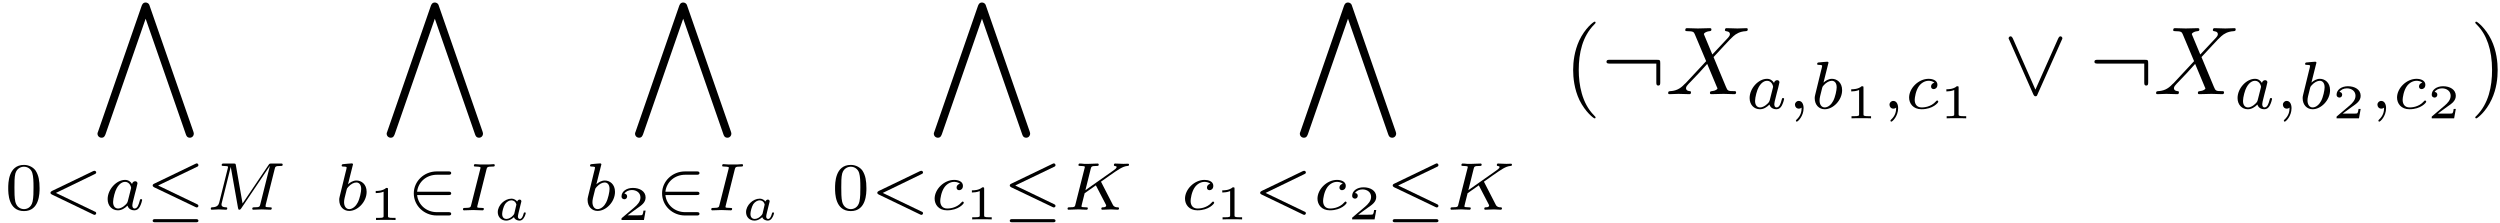
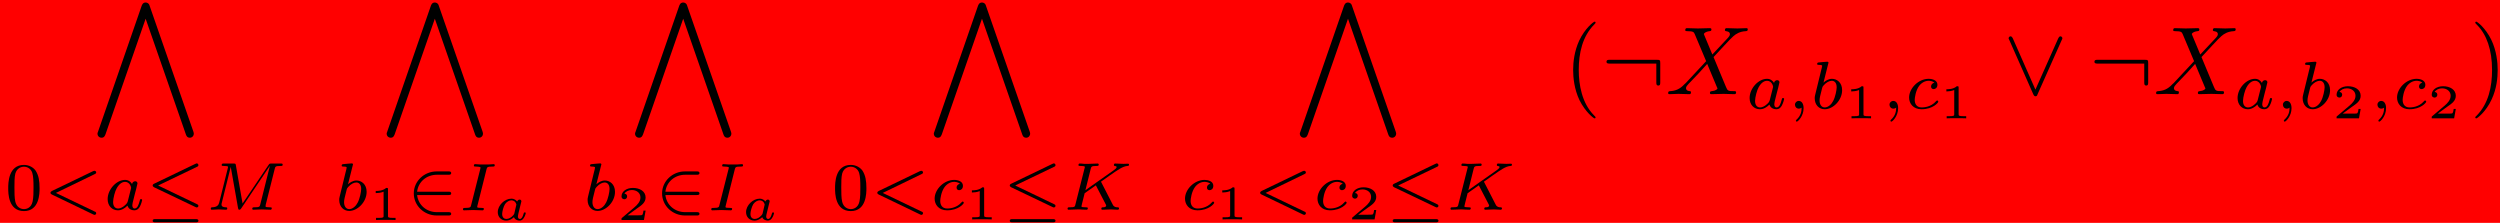
<svg xmlns="http://www.w3.org/2000/svg" xmlns:xlink="http://www.w3.org/1999/xlink" width="258pt" height="23pt" viewBox="0 0 258 23" version="1.1">
+   <rect width="100%" height="100%" fill="red" />
  <defs>
    <g>
-       <rect width="100%" height="100%" fill="red" />
      <symbol overflow="visible" id="glyph0-0">
        <path style="stroke:none;" d="M 9.672 13.578 C 9.719 13.719 9.797 13.953 10.094 13.953 C 10.328 13.953 10.5 13.766 10.5 13.531 C 10.5 13.484 10.5 13.469 10.453 13.312 L 5.906 0.234 C 5.844 0.094 5.688 0 5.531 0 C 5.25 0 5.156 0.234 5.109 0.375 L 0.625 13.312 C 0.562 13.469 0.562 13.484 0.562 13.531 C 0.562 13.781 0.75 13.953 0.984 13.953 C 1.266 13.953 1.328 13.734 1.391 13.594 L 5.531 1.672 Z M 9.672 13.578 " />
      </symbol>
      <symbol overflow="visible" id="glyph1-0">
        <path style="stroke:none;" d="M 3.594 -2.219 C 3.594 -2.984 3.5 -3.547 3.188 -4.031 C 2.969 -4.344 2.531 -4.625 1.984 -4.625 C 0.359 -4.625 0.359 -2.719 0.359 -2.219 C 0.359 -1.719 0.359 0.141 1.984 0.141 C 3.594 0.141 3.594 -1.719 3.594 -2.219 Z M 1.984 -0.062 C 1.656 -0.062 1.234 -0.25 1.094 -0.812 C 1 -1.219 1 -1.797 1 -2.312 C 1 -2.828 1 -3.359 1.094 -3.734 C 1.25 -4.281 1.688 -4.438 1.984 -4.438 C 2.359 -4.438 2.719 -4.203 2.844 -3.797 C 2.953 -3.422 2.969 -2.922 2.969 -2.312 C 2.969 -1.797 2.969 -1.281 2.875 -0.844 C 2.734 -0.203 2.266 -0.062 1.984 -0.062 Z M 1.984 -0.062 " />
      </symbol>
      <symbol overflow="visible" id="glyph2-0">
        <path style="stroke:none;" d="M 5.312 -3.672 C 5.391 -3.703 5.469 -3.75 5.469 -3.844 C 5.469 -3.938 5.391 -4.016 5.297 -4.016 C 5.281 -4.016 5.25 -4.016 5.156 -3.984 L 0.906 -1.938 C 0.828 -1.891 0.75 -1.844 0.75 -1.75 C 0.75 -1.641 0.828 -1.609 0.906 -1.562 L 5.156 0.484 C 5.25 0.531 5.281 0.531 5.297 0.531 C 5.391 0.531 5.469 0.453 5.469 0.359 C 5.469 0.25 5.375 0.203 5.312 0.188 L 1.312 -1.734 Z M 5.312 -3.672 " />
      </symbol>
      <symbol overflow="visible" id="glyph2-1">
        <path style="stroke:none;" d="M 2.938 -2.656 C 2.797 -2.891 2.562 -3.078 2.219 -3.078 C 1.328 -3.078 0.422 -2.094 0.422 -1.094 C 0.422 -0.406 0.875 0.062 1.484 0.062 C 1.859 0.062 2.188 -0.141 2.469 -0.422 C 2.594 0 3 0.062 3.188 0.062 C 3.438 0.062 3.609 -0.078 3.734 -0.297 C 3.891 -0.578 3.984 -0.969 3.984 -1 C 3.984 -1.094 3.891 -1.094 3.875 -1.094 C 3.766 -1.094 3.766 -1.062 3.719 -0.875 C 3.625 -0.531 3.5 -0.125 3.203 -0.125 C 3.031 -0.125 2.969 -0.281 2.969 -0.469 C 2.969 -0.578 3.031 -0.844 3.078 -1.016 C 3.125 -1.203 3.203 -1.484 3.234 -1.641 L 3.375 -2.172 C 3.422 -2.359 3.5 -2.688 3.5 -2.719 C 3.5 -2.875 3.375 -2.938 3.266 -2.938 C 3.141 -2.938 2.984 -2.859 2.938 -2.656 Z M 2.5 -0.875 C 2.453 -0.672 2.297 -0.531 2.141 -0.406 C 2.078 -0.344 1.797 -0.125 1.5 -0.125 C 1.234 -0.125 0.984 -0.312 0.984 -0.797 C 0.984 -1.172 1.188 -1.938 1.359 -2.219 C 1.672 -2.781 2.031 -2.875 2.219 -2.875 C 2.703 -2.875 2.844 -2.344 2.844 -2.266 C 2.844 -2.25 2.828 -2.188 2.828 -2.172 Z M 2.5 -0.875 " />
      </symbol>
      <symbol overflow="visible" id="glyph2-2">
        <path style="stroke:none;" d="M 7.109 -4.188 C 7.172 -4.453 7.188 -4.516 7.703 -4.516 C 7.859 -4.516 7.938 -4.516 7.938 -4.656 C 7.938 -4.766 7.859 -4.766 7.734 -4.766 L 6.781 -4.766 C 6.578 -4.766 6.578 -4.75 6.484 -4.625 L 3.797 -0.641 L 3.109 -4.578 C 3.078 -4.75 3.078 -4.766 2.859 -4.766 L 1.875 -4.766 C 1.734 -4.766 1.641 -4.766 1.641 -4.609 C 1.641 -4.516 1.719 -4.516 1.875 -4.516 C 1.984 -4.516 2.016 -4.516 2.141 -4.5 C 2.281 -4.484 2.297 -4.469 2.297 -4.391 C 2.297 -4.391 2.297 -4.344 2.266 -4.25 L 1.391 -0.75 C 1.328 -0.516 1.219 -0.266 0.656 -0.25 C 0.609 -0.25 0.516 -0.25 0.516 -0.094 C 0.516 -0.094 0.516 0 0.625 0 C 0.828 0 1.125 -0.031 1.344 -0.031 C 1.516 -0.031 1.922 0 2.078 0 C 2.125 0 2.219 0 2.219 -0.156 C 2.219 -0.25 2.125 -0.25 2.062 -0.25 C 1.625 -0.266 1.625 -0.453 1.625 -0.547 C 1.625 -0.578 1.625 -0.609 1.656 -0.719 L 2.578 -4.422 L 3.328 -0.188 C 3.359 -0.062 3.359 0 3.469 0 C 3.562 0 3.625 -0.078 3.672 -0.156 L 6.594 -4.5 L 6.609 -4.484 L 5.625 -0.547 C 5.562 -0.312 5.547 -0.25 5.016 -0.25 C 4.891 -0.25 4.797 -0.25 4.797 -0.094 C 4.797 -0.094 4.797 0 4.906 0 C 5.047 0 5.203 -0.016 5.344 -0.016 C 5.484 -0.016 5.641 -0.031 5.781 -0.031 C 5.984 -0.031 6.469 0 6.672 0 C 6.703 0 6.812 0 6.812 -0.156 C 6.812 -0.25 6.734 -0.25 6.594 -0.25 C 6.578 -0.25 6.453 -0.25 6.328 -0.266 C 6.172 -0.281 6.172 -0.297 6.172 -0.375 C 6.172 -0.406 6.188 -0.484 6.188 -0.516 Z M 7.109 -4.188 " />
      </symbol>
      <symbol overflow="visible" id="glyph2-3">
        <path style="stroke:none;" d="M 1.844 -4.625 C 1.844 -4.641 1.875 -4.734 1.875 -4.734 C 1.875 -4.781 1.844 -4.844 1.75 -4.844 C 1.609 -4.844 1.031 -4.781 0.859 -4.766 C 0.812 -4.766 0.703 -4.75 0.703 -4.609 C 0.703 -4.516 0.812 -4.516 0.891 -4.516 C 1.219 -4.516 1.219 -4.453 1.219 -4.406 C 1.219 -4.359 1.156 -4.078 1.109 -3.922 L 0.953 -3.281 C 0.891 -3.031 0.516 -1.516 0.5 -1.422 C 0.453 -1.25 0.453 -1.156 0.453 -1.078 C 0.453 -0.375 0.906 0.062 1.484 0.062 C 2.359 0.062 3.281 -0.875 3.281 -1.906 C 3.281 -2.719 2.719 -3.078 2.234 -3.078 C 1.875 -3.078 1.562 -2.875 1.359 -2.688 Z M 1.484 -0.125 C 1.156 -0.125 0.953 -0.422 0.953 -0.844 C 0.953 -1.094 1.016 -1.328 1.219 -2.125 C 1.25 -2.25 1.25 -2.266 1.391 -2.422 C 1.656 -2.719 1.969 -2.875 2.219 -2.875 C 2.484 -2.875 2.719 -2.672 2.719 -2.203 C 2.719 -1.922 2.578 -1.203 2.359 -0.797 C 2.188 -0.453 1.844 -0.125 1.484 -0.125 Z M 1.484 -0.125 " />
      </symbol>
      <symbol overflow="visible" id="glyph2-4">
        <path style="stroke:none;" d="M 2.875 -4.203 C 2.938 -4.453 2.953 -4.516 3.484 -4.516 C 3.656 -4.516 3.734 -4.516 3.734 -4.656 C 3.734 -4.719 3.688 -4.766 3.625 -4.766 C 3.484 -4.766 3.297 -4.734 3.156 -4.734 C 3 -4.734 2.844 -4.734 2.688 -4.734 C 2.688 -4.734 2.203 -4.734 2.203 -4.734 C 2.047 -4.734 1.875 -4.766 1.719 -4.766 C 1.672 -4.766 1.578 -4.766 1.578 -4.609 C 1.578 -4.516 1.656 -4.516 1.812 -4.516 C 1.812 -4.516 1.953 -4.516 2.062 -4.5 C 2.203 -4.484 2.266 -4.469 2.266 -4.391 C 2.266 -4.359 2.25 -4.312 2.234 -4.25 L 1.297 -0.547 C 1.25 -0.328 1.219 -0.25 0.703 -0.25 C 0.516 -0.25 0.453 -0.25 0.453 -0.094 C 0.453 -0.094 0.453 0 0.562 0 C 0.766 0 1.297 -0.031 1.5 -0.031 L 1.984 -0.016 C 2.125 -0.016 2.312 0 2.453 0 C 2.5 0 2.609 0 2.609 -0.156 C 2.609 -0.25 2.516 -0.25 2.391 -0.25 C 2.375 -0.25 2.219 -0.25 2.078 -0.266 C 1.922 -0.281 1.922 -0.312 1.922 -0.375 C 1.922 -0.375 1.922 -0.422 1.953 -0.516 Z M 2.875 -4.203 " />
      </symbol>
      <symbol overflow="visible" id="glyph2-5">
        <path style="stroke:none;" d="M 3.047 -2.672 C 2.797 -2.625 2.703 -2.438 2.703 -2.281 C 2.703 -2.094 2.844 -2.016 2.969 -2.016 C 3.125 -2.016 3.359 -2.125 3.359 -2.469 C 3.359 -2.938 2.828 -3.078 2.453 -3.078 C 1.406 -3.078 0.438 -2.109 0.438 -1.141 C 0.438 -0.547 0.844 0.062 1.719 0.062 C 2.906 0.062 3.453 -0.625 3.453 -0.719 C 3.453 -0.766 3.391 -0.844 3.328 -0.844 C 3.297 -0.844 3.281 -0.828 3.219 -0.766 C 2.672 -0.125 1.859 -0.125 1.734 -0.125 C 1.234 -0.125 1.016 -0.469 1.016 -0.906 C 1.016 -1.094 1.109 -1.859 1.469 -2.344 C 1.734 -2.688 2.094 -2.875 2.453 -2.875 C 2.547 -2.875 2.875 -2.859 3.047 -2.672 Z M 3.047 -2.672 " />
      </symbol>
      <symbol overflow="visible" id="glyph2-6">
        <path style="stroke:none;" d="M 3.984 -2.797 C 3.953 -2.859 3.938 -2.875 3.938 -2.891 C 3.938 -2.906 3.953 -2.906 4.109 -3.016 L 4.812 -3.516 C 5.734 -4.156 6.172 -4.469 6.656 -4.516 C 6.734 -4.516 6.828 -4.516 6.828 -4.656 C 6.828 -4.719 6.781 -4.75 6.734 -4.75 C 6.578 -4.75 6.406 -4.734 6.25 -4.734 C 6.062 -4.734 5.594 -4.766 5.406 -4.766 C 5.359 -4.766 5.266 -4.766 5.266 -4.609 C 5.266 -4.594 5.266 -4.516 5.359 -4.516 C 5.453 -4.5 5.547 -4.484 5.547 -4.406 C 5.547 -4.281 5.328 -4.125 5.234 -4.062 L 2.328 -2.016 L 2.875 -4.219 C 2.938 -4.453 2.953 -4.516 3.484 -4.516 C 3.609 -4.516 3.703 -4.516 3.703 -4.656 C 3.703 -4.719 3.656 -4.766 3.594 -4.766 C 3.391 -4.766 2.875 -4.734 2.672 -4.734 C 2.562 -4.734 2.312 -4.734 2.188 -4.734 C 2.062 -4.75 1.891 -4.766 1.75 -4.766 C 1.719 -4.766 1.609 -4.766 1.609 -4.609 C 1.609 -4.516 1.688 -4.516 1.844 -4.516 C 1.953 -4.516 1.984 -4.516 2.109 -4.5 C 2.25 -4.484 2.266 -4.469 2.266 -4.391 C 2.266 -4.391 2.266 -4.344 2.234 -4.25 L 1.297 -0.547 C 1.25 -0.312 1.234 -0.25 0.688 -0.25 C 0.562 -0.25 0.484 -0.25 0.484 -0.094 C 0.484 -0.094 0.484 0 0.594 0 C 0.797 0 1.297 -0.031 1.5 -0.031 C 1.609 -0.031 1.859 -0.031 1.984 -0.016 C 2.125 -0.016 2.297 0 2.422 0 C 2.469 0 2.578 0 2.578 -0.156 C 2.578 -0.25 2.484 -0.25 2.344 -0.25 C 2.344 -0.25 2.203 -0.25 2.078 -0.266 C 1.922 -0.281 1.922 -0.297 1.922 -0.375 C 1.922 -0.422 2 -0.688 2.25 -1.703 L 3.406 -2.516 L 4.422 -0.562 C 4.469 -0.469 4.469 -0.469 4.469 -0.438 C 4.469 -0.266 4.266 -0.25 4.141 -0.25 C 4.062 -0.25 3.969 -0.25 3.969 -0.094 C 3.969 -0.094 3.969 0 4.078 0 C 4.281 0 4.781 -0.031 4.969 -0.031 C 5.188 -0.031 5.469 0 5.656 0 C 5.75 0 5.797 -0.047 5.797 -0.141 C 5.797 -0.25 5.703 -0.25 5.641 -0.25 C 5.516 -0.25 5.297 -0.266 5.172 -0.484 Z M 3.984 -2.797 " />
      </symbol>
      <symbol overflow="visible" id="glyph2-7">
        <path style="stroke:none;" d="M 1.469 -0.109 C 1.469 0.266 1.406 0.719 0.922 1.156 C 0.906 1.188 0.875 1.219 0.875 1.25 C 0.875 1.297 0.938 1.344 0.969 1.344 C 1.078 1.344 1.672 0.781 1.672 -0.047 C 1.672 -0.469 1.5 -0.797 1.172 -0.797 C 0.953 -0.797 0.781 -0.625 0.781 -0.406 C 0.781 -0.188 0.938 0 1.188 0 C 1.359 0 1.469 -0.109 1.469 -0.109 Z M 1.469 -0.109 " />
      </symbol>
      <symbol overflow="visible" id="glyph3-0">
        <path style="stroke:none;" d="M 5.312 -4.422 C 5.406 -4.453 5.469 -4.516 5.469 -4.594 C 5.469 -4.703 5.391 -4.781 5.297 -4.781 C 5.281 -4.781 5.25 -4.781 5.156 -4.734 L 0.906 -2.688 C 0.797 -2.641 0.75 -2.578 0.75 -2.5 C 0.75 -2.422 0.797 -2.375 0.906 -2.312 L 5.156 -0.281 C 5.25 -0.234 5.281 -0.234 5.297 -0.234 C 5.406 -0.234 5.469 -0.328 5.469 -0.391 C 5.469 -0.516 5.375 -0.547 5.312 -0.578 L 1.312 -2.5 Z M 5.188 1.297 C 5.297 1.297 5.469 1.297 5.469 1.141 C 5.469 0.969 5.297 0.969 5.188 0.969 L 1.031 0.969 C 0.906 0.969 0.75 0.969 0.75 1.141 C 0.75 1.297 0.922 1.297 1.031 1.297 Z M 5.188 1.297 " />
      </symbol>
      <symbol overflow="visible" id="glyph3-1">
        <path style="stroke:none;" d="M 4.328 -1.578 C 4.438 -1.578 4.609 -1.578 4.609 -1.734 C 4.609 -1.922 4.453 -1.922 4.328 -1.922 L 1.094 -1.922 C 1.203 -2.922 2.047 -3.672 3.141 -3.672 L 4.328 -3.672 C 4.438 -3.672 4.609 -3.672 4.609 -3.844 C 4.609 -4.016 4.453 -4.016 4.328 -4.016 L 3.109 -4.016 C 1.812 -4.016 0.75 -3 0.75 -1.75 C 0.75 -0.469 1.828 0.531 3.109 0.531 L 4.328 0.531 C 4.438 0.531 4.609 0.531 4.609 0.359 C 4.609 0.188 4.453 0.188 4.328 0.188 L 3.141 0.188 C 2.047 0.188 1.203 -0.562 1.094 -1.578 Z M 4.328 -1.578 " />
      </symbol>
      <symbol overflow="visible" id="glyph4-0">
        <path style="stroke:none;" d="M 1.984 -3.172 C 1.984 -3.312 1.969 -3.312 1.797 -3.312 C 1.453 -3 0.891 -3 0.797 -3 L 0.719 -3 L 0.719 -2.781 L 0.797 -2.781 C 0.906 -2.781 1.234 -2.797 1.531 -2.922 L 1.531 -0.422 C 1.531 -0.281 1.531 -0.219 1 -0.219 L 0.75 -0.219 L 0.75 0 C 1.016 -0.016 1.469 -0.016 1.75 -0.016 C 2.047 -0.016 2.484 -0.016 2.766 0 L 2.766 -0.219 L 2.516 -0.219 C 1.984 -0.219 1.984 -0.281 1.984 -0.422 Z M 1.984 -3.172 " />
      </symbol>
      <symbol overflow="visible" id="glyph4-1">
        <path style="stroke:none;" d="M 2.938 -0.969 L 2.719 -0.969 C 2.719 -0.875 2.656 -0.562 2.578 -0.516 C 2.547 -0.484 2.125 -0.484 2.047 -0.484 L 1.078 -0.484 C 1.406 -0.719 1.766 -1 2.062 -1.203 C 2.516 -1.516 2.938 -1.797 2.938 -2.328 C 2.938 -2.969 2.328 -3.312 1.625 -3.312 C 0.953 -3.312 0.453 -2.938 0.453 -2.438 C 0.453 -2.188 0.672 -2.141 0.75 -2.141 C 0.875 -2.141 1.031 -2.234 1.031 -2.438 C 1.031 -2.609 0.906 -2.719 0.75 -2.719 C 0.891 -2.953 1.188 -3.094 1.516 -3.094 C 2 -3.094 2.406 -2.812 2.406 -2.328 C 2.406 -1.906 2.109 -1.578 1.734 -1.266 L 0.516 -0.234 C 0.469 -0.188 0.453 -0.188 0.453 -0.156 L 0.453 0 L 2.766 0 Z M 2.938 -0.969 " />
      </symbol>
      <symbol overflow="visible" id="glyph5-0">
        <path style="stroke:none;" d="M 2.875 -1.609 C 2.906 -1.719 2.953 -1.906 2.953 -1.922 C 2.953 -2.016 2.891 -2.109 2.766 -2.109 C 2.688 -2.109 2.562 -2.047 2.516 -1.906 C 2.422 -2.031 2.234 -2.203 1.922 -2.203 C 1.219 -2.203 0.516 -1.516 0.516 -0.812 C 0.516 -0.297 0.891 0.062 1.391 0.062 C 1.797 0.062 2.125 -0.234 2.188 -0.297 C 2.266 -0.047 2.547 0.062 2.766 0.062 C 2.969 0.062 3.109 -0.062 3.203 -0.219 C 3.344 -0.422 3.406 -0.688 3.406 -0.719 C 3.406 -0.781 3.328 -0.781 3.297 -0.781 C 3.219 -0.781 3.203 -0.75 3.188 -0.672 C 3.094 -0.312 2.969 -0.109 2.797 -0.109 C 2.656 -0.109 2.594 -0.219 2.594 -0.375 C 2.594 -0.453 2.641 -0.641 2.672 -0.781 Z M 2.219 -0.656 C 2.188 -0.594 2.188 -0.578 2.109 -0.484 C 1.922 -0.266 1.656 -0.109 1.406 -0.109 C 1.234 -0.109 0.969 -0.203 0.969 -0.625 C 0.969 -0.859 1.094 -1.375 1.266 -1.641 C 1.453 -1.906 1.719 -2.031 1.922 -2.031 C 2.141 -2.031 2.359 -1.906 2.438 -1.594 Z M 2.219 -0.656 " />
      </symbol>
      <symbol overflow="visible" id="glyph6-0">
        <path style="stroke:none;" d="M 3.297 2.391 C 3.297 2.359 3.297 2.344 3.125 2.172 C 1.891 0.922 1.562 -0.969 1.562 -2.5 C 1.562 -4.234 1.938 -5.969 3.172 -7.203 C 3.297 -7.328 3.297 -7.344 3.297 -7.375 C 3.297 -7.453 3.266 -7.484 3.203 -7.484 C 3.094 -7.484 2.203 -6.797 1.609 -5.531 C 1.109 -4.438 0.984 -3.328 0.984 -2.5 C 0.984 -1.719 1.094 -0.516 1.641 0.625 C 2.25 1.844 3.094 2.5 3.203 2.5 C 3.266 2.5 3.297 2.469 3.297 2.391 Z M 3.297 2.391 " />
      </symbol>
      <symbol overflow="visible" id="glyph6-1">
        <path style="stroke:none;" d="M 2.875 -2.5 C 2.875 -3.266 2.766 -4.469 2.219 -5.609 C 1.625 -6.828 0.766 -7.484 0.672 -7.484 C 0.609 -7.484 0.562 -7.438 0.562 -7.375 C 0.562 -7.344 0.562 -7.328 0.75 -7.141 C 1.734 -6.156 2.297 -4.578 2.297 -2.5 C 2.297 -0.781 1.938 0.969 0.703 2.219 C 0.562 2.344 0.562 2.359 0.562 2.391 C 0.562 2.453 0.609 2.5 0.672 2.5 C 0.766 2.5 1.672 1.812 2.25 0.547 C 2.766 -0.547 2.875 -1.656 2.875 -2.5 Z M 2.875 -2.5 " />
      </symbol>
      <symbol overflow="visible" id="glyph7-0">
        <path style="stroke:none;" d="M 6.094 -3.188 C 6.094 -3.516 6.062 -3.547 5.734 -3.547 L 0.891 -3.547 C 0.734 -3.547 0.547 -3.547 0.547 -3.344 C 0.547 -3.156 0.734 -3.156 0.891 -3.156 L 5.688 -3.156 L 5.688 -1.25 C 5.688 -1.062 5.688 -0.891 5.891 -0.891 C 6.094 -0.891 6.094 -1.062 6.094 -1.25 Z M 6.094 -3.188 " />
      </symbol>
      <symbol overflow="visible" id="glyph7-1">
        <path style="stroke:none;" d="M 6.016 -5.562 C 6.078 -5.688 6.094 -5.719 6.094 -5.766 C 6.094 -5.875 6 -5.969 5.891 -5.969 C 5.797 -5.969 5.734 -5.891 5.656 -5.734 L 3.312 -0.469 L 0.984 -5.75 C 0.891 -5.938 0.812 -5.969 0.75 -5.969 C 0.641 -5.969 0.547 -5.875 0.547 -5.766 C 0.547 -5.734 0.547 -5.719 0.609 -5.609 L 3.094 0.016 C 3.172 0.172 3.234 0.219 3.312 0.219 C 3.453 0.219 3.484 0.156 3.531 0.016 Z M 6.016 -5.562 " />
      </symbol>
      <symbol overflow="visible" id="glyph8-0">
        <path style="stroke:none;" d="M 4.828 -4.094 L 4 -6.078 C 3.969 -6.156 3.953 -6.203 3.953 -6.203 C 3.953 -6.266 4.109 -6.453 4.531 -6.5 C 4.641 -6.516 4.734 -6.516 4.734 -6.688 C 4.734 -6.812 4.609 -6.812 4.578 -6.812 C 4.172 -6.812 3.75 -6.781 3.328 -6.781 C 3.078 -6.781 2.469 -6.812 2.219 -6.812 C 2.156 -6.812 2.031 -6.812 2.031 -6.609 C 2.031 -6.5 2.141 -6.5 2.266 -6.5 C 2.859 -6.5 2.922 -6.406 3.016 -6.188 L 4.188 -3.406 L 2.078 -1.141 L 1.953 -1.031 C 1.469 -0.5 1 -0.344 0.484 -0.312 C 0.359 -0.297 0.266 -0.297 0.266 -0.109 C 0.266 -0.094 0.266 0 0.406 0 C 0.703 0 1.031 -0.031 1.328 -0.031 C 1.703 -0.031 2.094 0 2.453 0 C 2.516 0 2.625 0 2.625 -0.203 C 2.625 -0.297 2.531 -0.312 2.516 -0.312 C 2.422 -0.312 2.109 -0.344 2.109 -0.625 C 2.109 -0.781 2.266 -0.938 2.375 -1.062 L 3.406 -2.141 L 4.297 -3.125 L 5.297 -0.734 C 5.344 -0.625 5.359 -0.625 5.359 -0.594 C 5.359 -0.516 5.156 -0.344 4.781 -0.312 C 4.672 -0.297 4.578 -0.297 4.578 -0.125 C 4.578 0 4.688 0 4.719 0 C 5 0 5.703 -0.031 5.984 -0.031 C 6.234 -0.031 6.844 0 7.094 0 C 7.156 0 7.281 0 7.281 -0.188 C 7.281 -0.312 7.172 -0.312 7.094 -0.312 C 6.438 -0.312 6.406 -0.344 6.234 -0.75 C 5.859 -1.672 5.188 -3.234 4.953 -3.828 C 5.625 -4.531 6.672 -5.719 7 -5.984 C 7.281 -6.234 7.672 -6.469 8.266 -6.5 C 8.391 -6.516 8.484 -6.516 8.484 -6.703 C 8.484 -6.703 8.484 -6.812 8.359 -6.812 C 8.062 -6.812 7.719 -6.781 7.422 -6.781 C 7.047 -6.781 6.672 -6.812 6.312 -6.812 C 6.25 -6.812 6.125 -6.812 6.125 -6.609 C 6.125 -6.547 6.172 -6.516 6.234 -6.5 C 6.328 -6.484 6.641 -6.469 6.641 -6.188 C 6.641 -6.047 6.531 -5.922 6.453 -5.828 Z M 4.828 -4.094 " />
      </symbol>
    </g>
  </defs>
  <g id="surface1">
    <g style="fill:rgb(0%,0%,0%);fill-opacity:1;">
      <use xlink:href="#glyph0-0" x="9.499" y="0.259" />
    </g>
    <g style="fill:rgb(0%,0%,0%);fill-opacity:1;">
      <use xlink:href="#glyph1-0" x="0.49" y="21.643" />
    </g>
    <g style="fill:rgb(0%,0%,0%);fill-opacity:1;">
      <use xlink:href="#glyph2-0" x="4.459" y="21.643" />
    </g>
    <g style="fill:rgb(0%,0%,0%);fill-opacity:1;">
      <use xlink:href="#glyph2-1" x="10.687" y="21.643" />
    </g>
    <g style="fill:rgb(0%,0%,0%);fill-opacity:1;">
      <use xlink:href="#glyph3-0" x="15.007" y="21.643" />
    </g>
    <g style="fill:rgb(0%,0%,0%);fill-opacity:1;">
      <use xlink:href="#glyph2-2" x="21.235" y="21.643" />
    </g>
    <g style="fill:rgb(0%,0%,0%);fill-opacity:1;">
      <use xlink:href="#glyph0-0" x="39.343" y="0.259" />
    </g>
    <g style="fill:rgb(0%,0%,0%);fill-opacity:1;">
      <use xlink:href="#glyph2-3" x="34.555" y="21.706" />
    </g>
    <g style="fill:rgb(0%,0%,0%);fill-opacity:1;">
      <use xlink:href="#glyph4-0" x="38.056" y="22.705" />
    </g>
    <g style="fill:rgb(0%,0%,0%);fill-opacity:1;">
      <use xlink:href="#glyph3-1" x="41.953" y="21.706" />
    </g>
    <g style="fill:rgb(0%,0%,0%);fill-opacity:1;">
      <use xlink:href="#glyph2-4" x="47.326" y="21.706" />
    </g>
    <g style="fill:rgb(0%,0%,0%);fill-opacity:1;">
      <use xlink:href="#glyph5-0" x="50.854" y="22.705" />
    </g>
    <g style="fill:rgb(0%,0%,0%);fill-opacity:1;">
      <use xlink:href="#glyph0-0" x="64.975" y="0.259" />
    </g>
    <g style="fill:rgb(0%,0%,0%);fill-opacity:1;">
      <use xlink:href="#glyph2-3" x="60.187" y="21.706" />
    </g>
    <g style="fill:rgb(0%,0%,0%);fill-opacity:1;">
      <use xlink:href="#glyph4-1" x="63.688" y="22.705" />
    </g>
    <g style="fill:rgb(0%,0%,0%);fill-opacity:1;">
      <use xlink:href="#glyph3-1" x="67.576" y="21.706" />
    </g>
    <g style="fill:rgb(0%,0%,0%);fill-opacity:1;">
      <use xlink:href="#glyph2-4" x="72.949" y="21.706" />
    </g>
    <g style="fill:rgb(0%,0%,0%);fill-opacity:1;">
      <use xlink:href="#glyph5-0" x="76.477" y="22.705" />
    </g>
    <g style="fill:rgb(0%,0%,0%);fill-opacity:1;">
      <use xlink:href="#glyph0-0" x="95.809" y="0.259" />
    </g>
    <g style="fill:rgb(0%,0%,0%);fill-opacity:1;">
      <use xlink:href="#glyph1-0" x="85.819" y="21.643" />
    </g>
    <g style="fill:rgb(0%,0%,0%);fill-opacity:1;">
      <use xlink:href="#glyph2-0" x="89.788" y="21.643" />
    </g>
    <g style="fill:rgb(0%,0%,0%);fill-opacity:1;">
      <use xlink:href="#glyph2-5" x="96.016" y="21.643" />
    </g>
    <g style="fill:rgb(0%,0%,0%);fill-opacity:1;">
      <use xlink:href="#glyph4-0" x="99.58" y="22.642" />
    </g>
    <g style="fill:rgb(0%,0%,0%);fill-opacity:1;">
      <use xlink:href="#glyph3-0" x="103.459" y="21.643" />
    </g>
    <g style="fill:rgb(0%,0%,0%);fill-opacity:1;">
      <use xlink:href="#glyph2-6" x="109.687" y="21.643" />
    </g>
    <g style="fill:rgb(0%,0%,0%);fill-opacity:1;">
      <use xlink:href="#glyph0-0" x="133.582" y="0.259" />
    </g>
    <g style="fill:rgb(0%,0%,0%);fill-opacity:1;">
      <use xlink:href="#glyph2-5" x="121.855" y="21.643" />
    </g>
    <g style="fill:rgb(0%,0%,0%);fill-opacity:1;">
      <use xlink:href="#glyph4-0" x="125.419" y="22.642" />
    </g>
    <g style="fill:rgb(0%,0%,0%);fill-opacity:1;">
      <use xlink:href="#glyph2-0" x="129.298" y="21.643" />
    </g>
    <g style="fill:rgb(0%,0%,0%);fill-opacity:1;">
      <use xlink:href="#glyph2-5" x="135.526" y="21.643" />
    </g>
    <g style="fill:rgb(0%,0%,0%);fill-opacity:1;">
      <use xlink:href="#glyph4-1" x="139.09" y="22.642" />
    </g>
    <g style="fill:rgb(0%,0%,0%);fill-opacity:1;">
      <use xlink:href="#glyph3-0" x="142.978" y="21.643" />
    </g>
    <g style="fill:rgb(0%,0%,0%);fill-opacity:1;">
      <use xlink:href="#glyph2-6" x="149.206" y="21.643" />
    </g>
    <g style="fill:rgb(0%,0%,0%);fill-opacity:1;">
      <use xlink:href="#glyph6-0" x="161.365" y="9.718" />
    </g>
    <g style="fill:rgb(0%,0%,0%);fill-opacity:1;">
      <use xlink:href="#glyph7-0" x="165.244" y="9.718" />
    </g>
    <g style="fill:rgb(0%,0%,0%);fill-opacity:1;">
      <use xlink:href="#glyph8-0" x="171.886" y="9.718" />
    </g>
    <g style="fill:rgb(0%,0%,0%);fill-opacity:1;">
      <use xlink:href="#glyph2-1" x="180.139" y="11.212" />
    </g>
    <g style="fill:rgb(0%,0%,0%);fill-opacity:1;">
      <use xlink:href="#glyph2-7" x="184.459" y="11.212" />
    </g>
    <g style="fill:rgb(0%,0%,0%);fill-opacity:1;">
      <use xlink:href="#glyph2-3" x="186.826" y="11.212" />
    </g>
    <g style="fill:rgb(0%,0%,0%);fill-opacity:1;">
      <use xlink:href="#glyph4-0" x="190.327" y="12.211" />
    </g>
    <g style="fill:rgb(0%,0%,0%);fill-opacity:1;">
      <use xlink:href="#glyph2-7" x="194.215" y="11.212" />
    </g>
    <g style="fill:rgb(0%,0%,0%);fill-opacity:1;">
      <use xlink:href="#glyph2-5" x="196.582" y="11.212" />
    </g>
    <g style="fill:rgb(0%,0%,0%);fill-opacity:1;">
      <use xlink:href="#glyph4-0" x="200.146" y="12.211" />
    </g>
    <g style="fill:rgb(0%,0%,0%);fill-opacity:1;">
      <use xlink:href="#glyph7-1" x="206.743" y="9.718" />
    </g>
    <g style="fill:rgb(0%,0%,0%);fill-opacity:1;">
      <use xlink:href="#glyph7-0" x="215.599" y="9.718" />
    </g>
    <g style="fill:rgb(0%,0%,0%);fill-opacity:1;">
      <use xlink:href="#glyph8-0" x="222.241" y="9.718" />
    </g>
    <g style="fill:rgb(0%,0%,0%);fill-opacity:1;">
      <use xlink:href="#glyph2-1" x="230.494" y="11.212" />
    </g>
    <g style="fill:rgb(0%,0%,0%);fill-opacity:1;">
      <use xlink:href="#glyph2-7" x="234.814" y="11.212" />
    </g>
    <g style="fill:rgb(0%,0%,0%);fill-opacity:1;">
      <use xlink:href="#glyph2-3" x="237.181" y="11.212" />
    </g>
    <g style="fill:rgb(0%,0%,0%);fill-opacity:1;">
      <use xlink:href="#glyph4-1" x="240.682" y="12.211" />
    </g>
    <g style="fill:rgb(0%,0%,0%);fill-opacity:1;">
      <use xlink:href="#glyph2-7" x="244.57" y="11.212" />
    </g>
    <g style="fill:rgb(0%,0%,0%);fill-opacity:1;">
      <use xlink:href="#glyph2-5" x="246.937" y="11.212" />
    </g>
    <g style="fill:rgb(0%,0%,0%);fill-opacity:1;">
      <use xlink:href="#glyph4-1" x="250.501" y="12.211" />
    </g>
    <g style="fill:rgb(0%,0%,0%);fill-opacity:1;">
      <use xlink:href="#glyph6-1" x="254.884" y="9.718" />
    </g>
  </g>
</svg>
